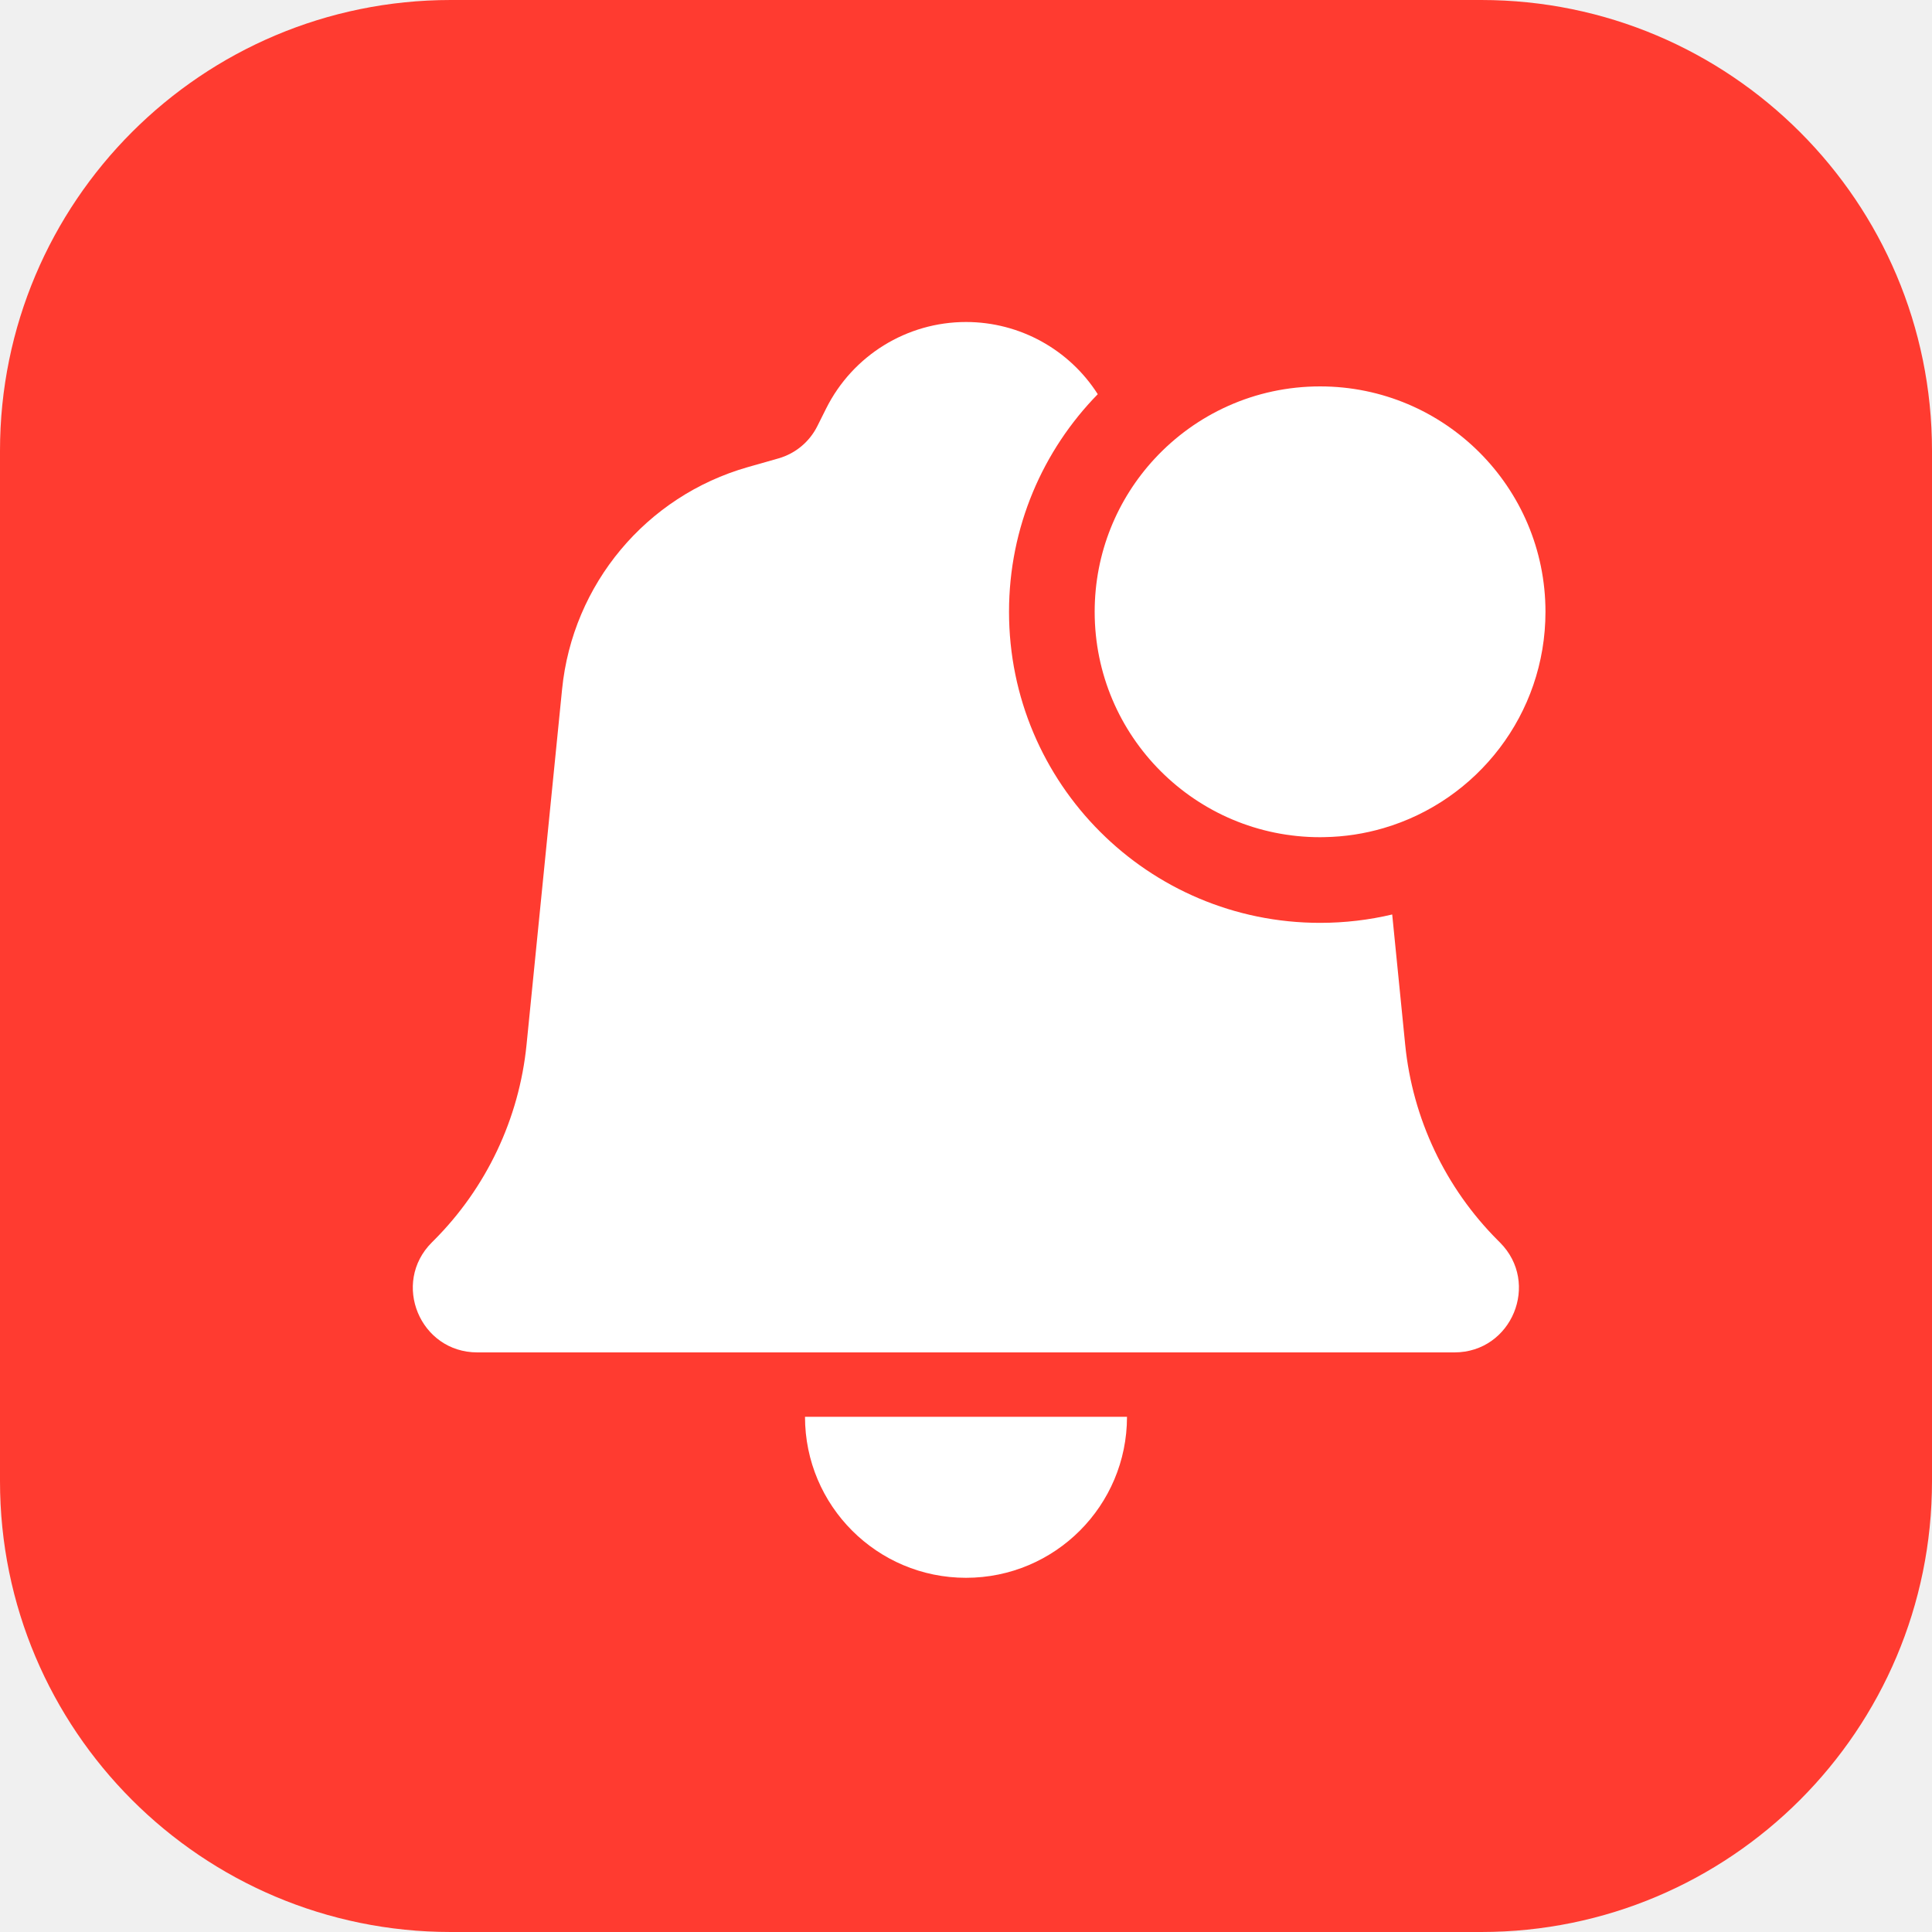
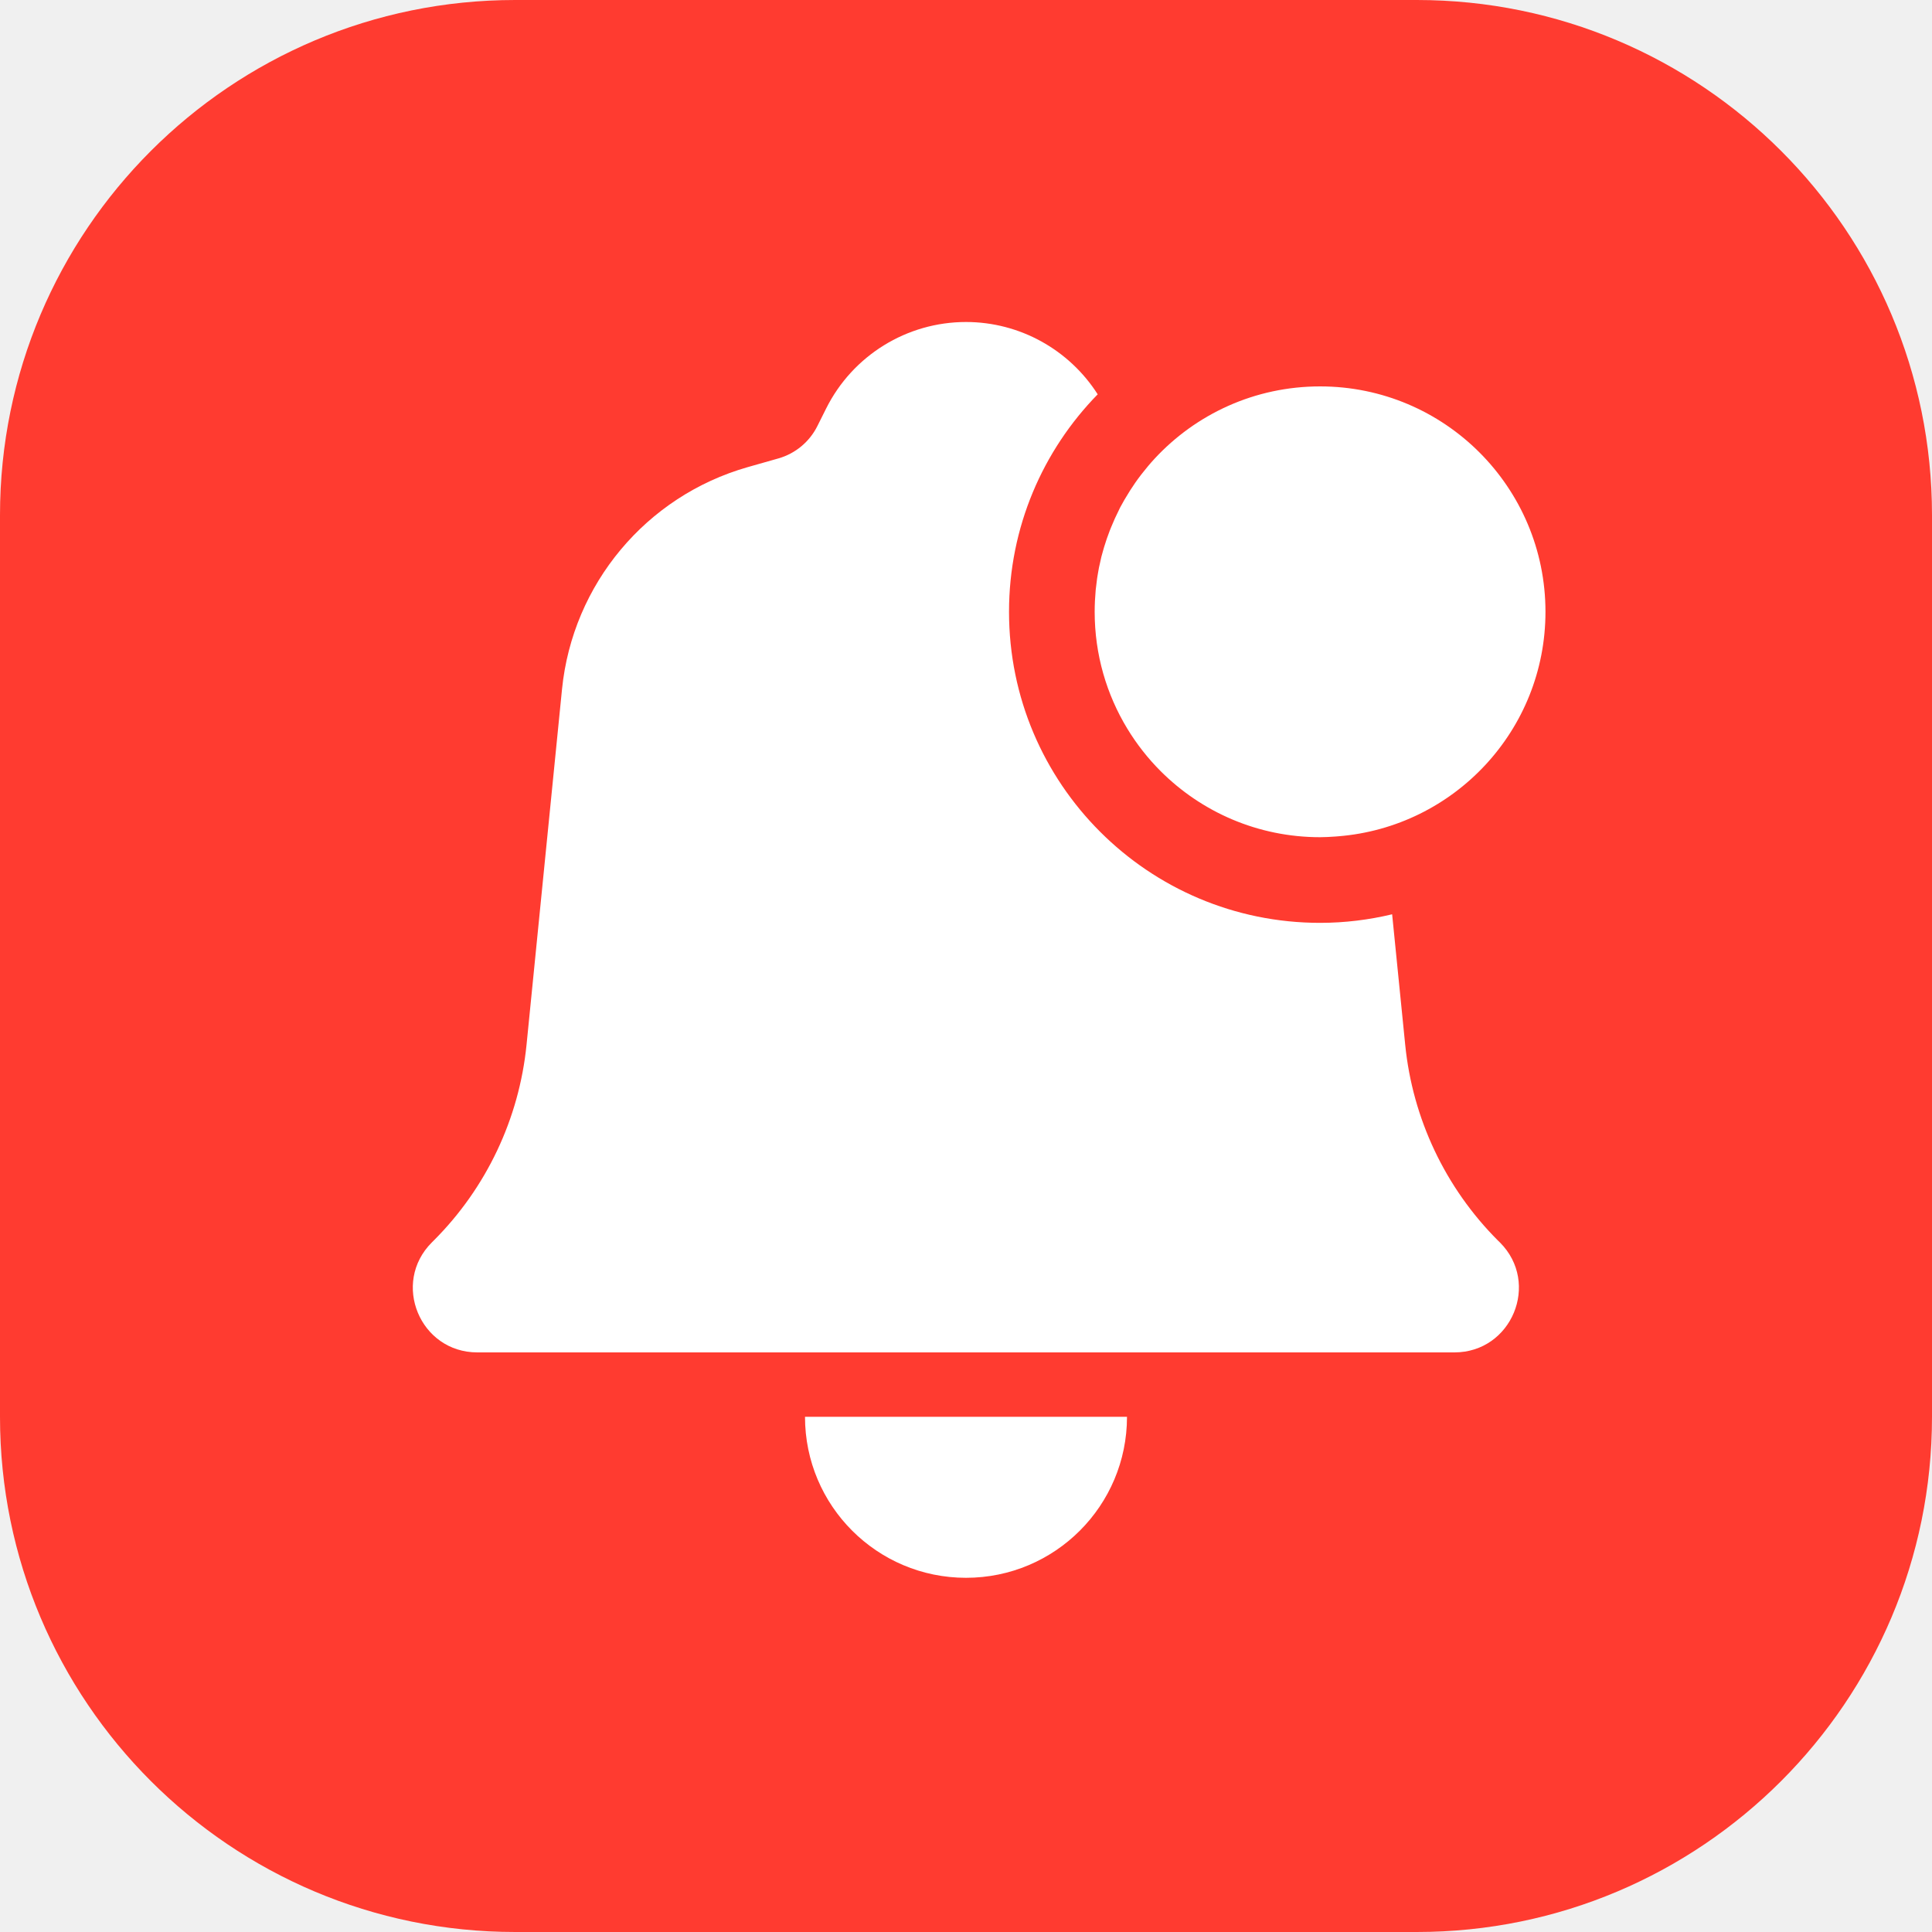
<svg xmlns="http://www.w3.org/2000/svg" width="30" height="30" viewBox="0 0 30 30" fill="none">
-   <rect width="30" height="30" rx="7" fill="#FF3B30" />
-   <path d="M17.046 6.121C16.604 5.428 15.835 5 15 5C14.081 5 13.241 5.519 12.829 6.342L12.692 6.616C12.57 6.861 12.351 7.043 12.088 7.118L11.61 7.254C10.033 7.704 8.891 9.071 8.728 10.703L8.176 16.224C8.061 17.372 7.552 18.446 6.736 19.262L6.705 19.293C6.075 19.923 6.521 21 7.412 21H22.584C23.475 21 23.921 19.923 23.291 19.293L23.26 19.262C22.444 18.446 21.935 17.372 21.82 16.224L21.618 14.2C21.259 14.285 20.884 14.33 20.498 14.33C17.83 14.33 15.668 12.168 15.668 9.5C15.668 8.185 16.194 6.992 17.046 6.121Z" fill="white" />
-   <path d="M17.929 7.123C17.351 7.747 16.998 8.582 16.998 9.5C16.998 11.433 18.565 13 20.498 13C20.519 13 20.541 13 20.562 12.999C20.882 12.994 21.191 12.945 21.484 12.859C22.937 12.434 23.998 11.091 23.998 9.5C23.998 7.567 22.431 6 20.498 6C19.483 6 18.569 6.432 17.929 7.123Z" fill="white" />
-   <path d="M15 24.5C16.381 24.5 17.5 23.381 17.5 22H12.5C12.5 23.381 13.619 24.5 15 24.5Z" fill="white" />
+   <rect width="30" height="30" rx="8" fill="#FF3B30" />
+   <path d="M17.5 22C17.5 23.381 16.381 24.5 15 24.5C13.619 24.5 12.5 23.381 12.5 22H17.5ZM15 5C15.834 5 16.602 5.429 17.045 6.123C16.193 6.994 15.668 8.186 15.668 9.5C15.668 12.168 17.83 14.33 20.498 14.33C20.883 14.33 21.258 14.283 21.617 14.197L21.82 16.224C21.935 17.372 22.444 18.446 23.259 19.262L23.291 19.293C23.921 19.923 23.474 21 22.584 21H7.412C6.521 21 6.075 19.923 6.705 19.293L6.736 19.262C7.552 18.446 8.061 17.372 8.176 16.224L8.727 10.702C8.891 9.071 10.033 7.704 11.609 7.254L12.088 7.118C12.35 7.043 12.57 6.861 12.692 6.616L12.829 6.342C13.24 5.52 14.081 5 15 5ZM20.498 6C22.431 6 23.998 7.567 23.998 9.5C23.998 11.338 22.581 12.842 20.78 12.986C20.763 12.988 20.746 12.989 20.729 12.99C20.653 12.995 20.576 13 20.498 13C19.531 13 18.657 12.608 18.023 11.975C17.825 11.777 17.651 11.555 17.505 11.315C17.183 10.785 16.998 10.164 16.998 9.5C16.998 9.385 17.004 9.272 17.014 9.16C17.019 9.111 17.025 9.062 17.032 9.013C17.034 9.002 17.034 8.991 17.036 8.98C17.04 8.952 17.046 8.924 17.05 8.896C17.055 8.868 17.06 8.84 17.065 8.812C17.07 8.788 17.076 8.765 17.081 8.741C17.088 8.709 17.094 8.677 17.102 8.646C17.11 8.615 17.118 8.585 17.127 8.556C17.133 8.535 17.139 8.514 17.145 8.493C17.171 8.407 17.2 8.323 17.232 8.24C17.24 8.22 17.248 8.2 17.256 8.181C17.291 8.094 17.33 8.008 17.372 7.925C17.379 7.911 17.385 7.897 17.392 7.883C17.435 7.801 17.482 7.722 17.531 7.644C17.537 7.634 17.543 7.623 17.55 7.613C17.601 7.534 17.654 7.456 17.712 7.381C17.72 7.37 17.729 7.359 17.737 7.349C17.796 7.274 17.856 7.201 17.921 7.131C17.923 7.128 17.926 7.126 17.928 7.123C18.568 6.432 19.482 6 20.498 6Z" fill="white" />
</svg>
